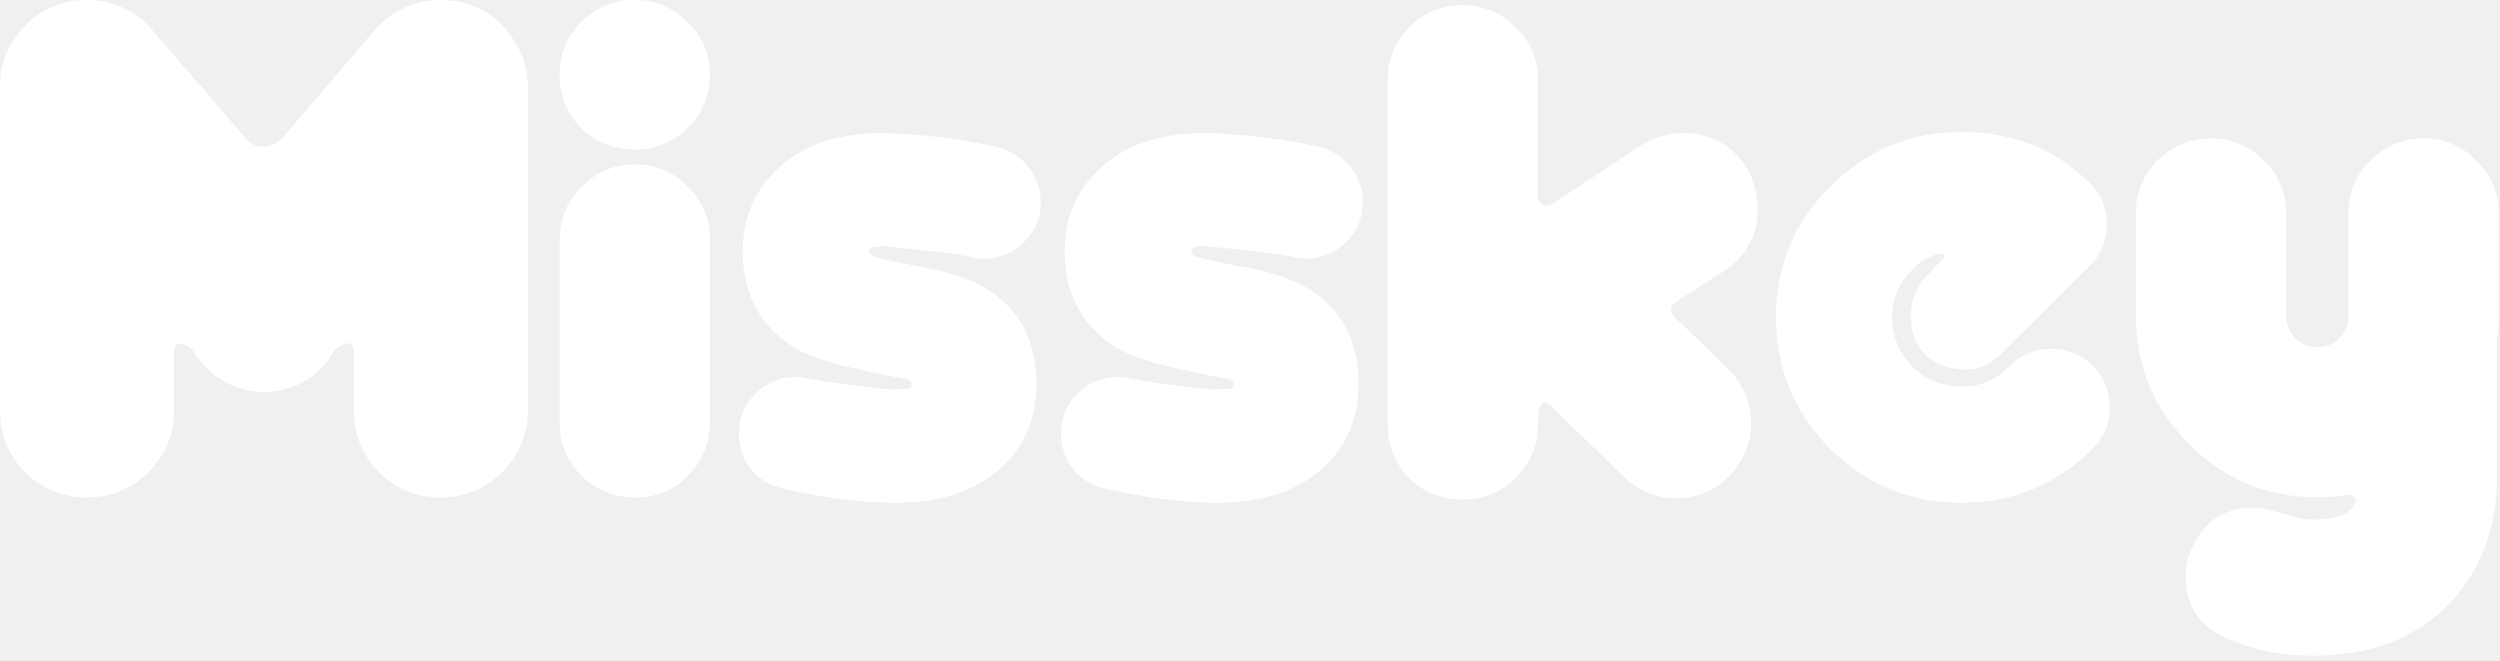
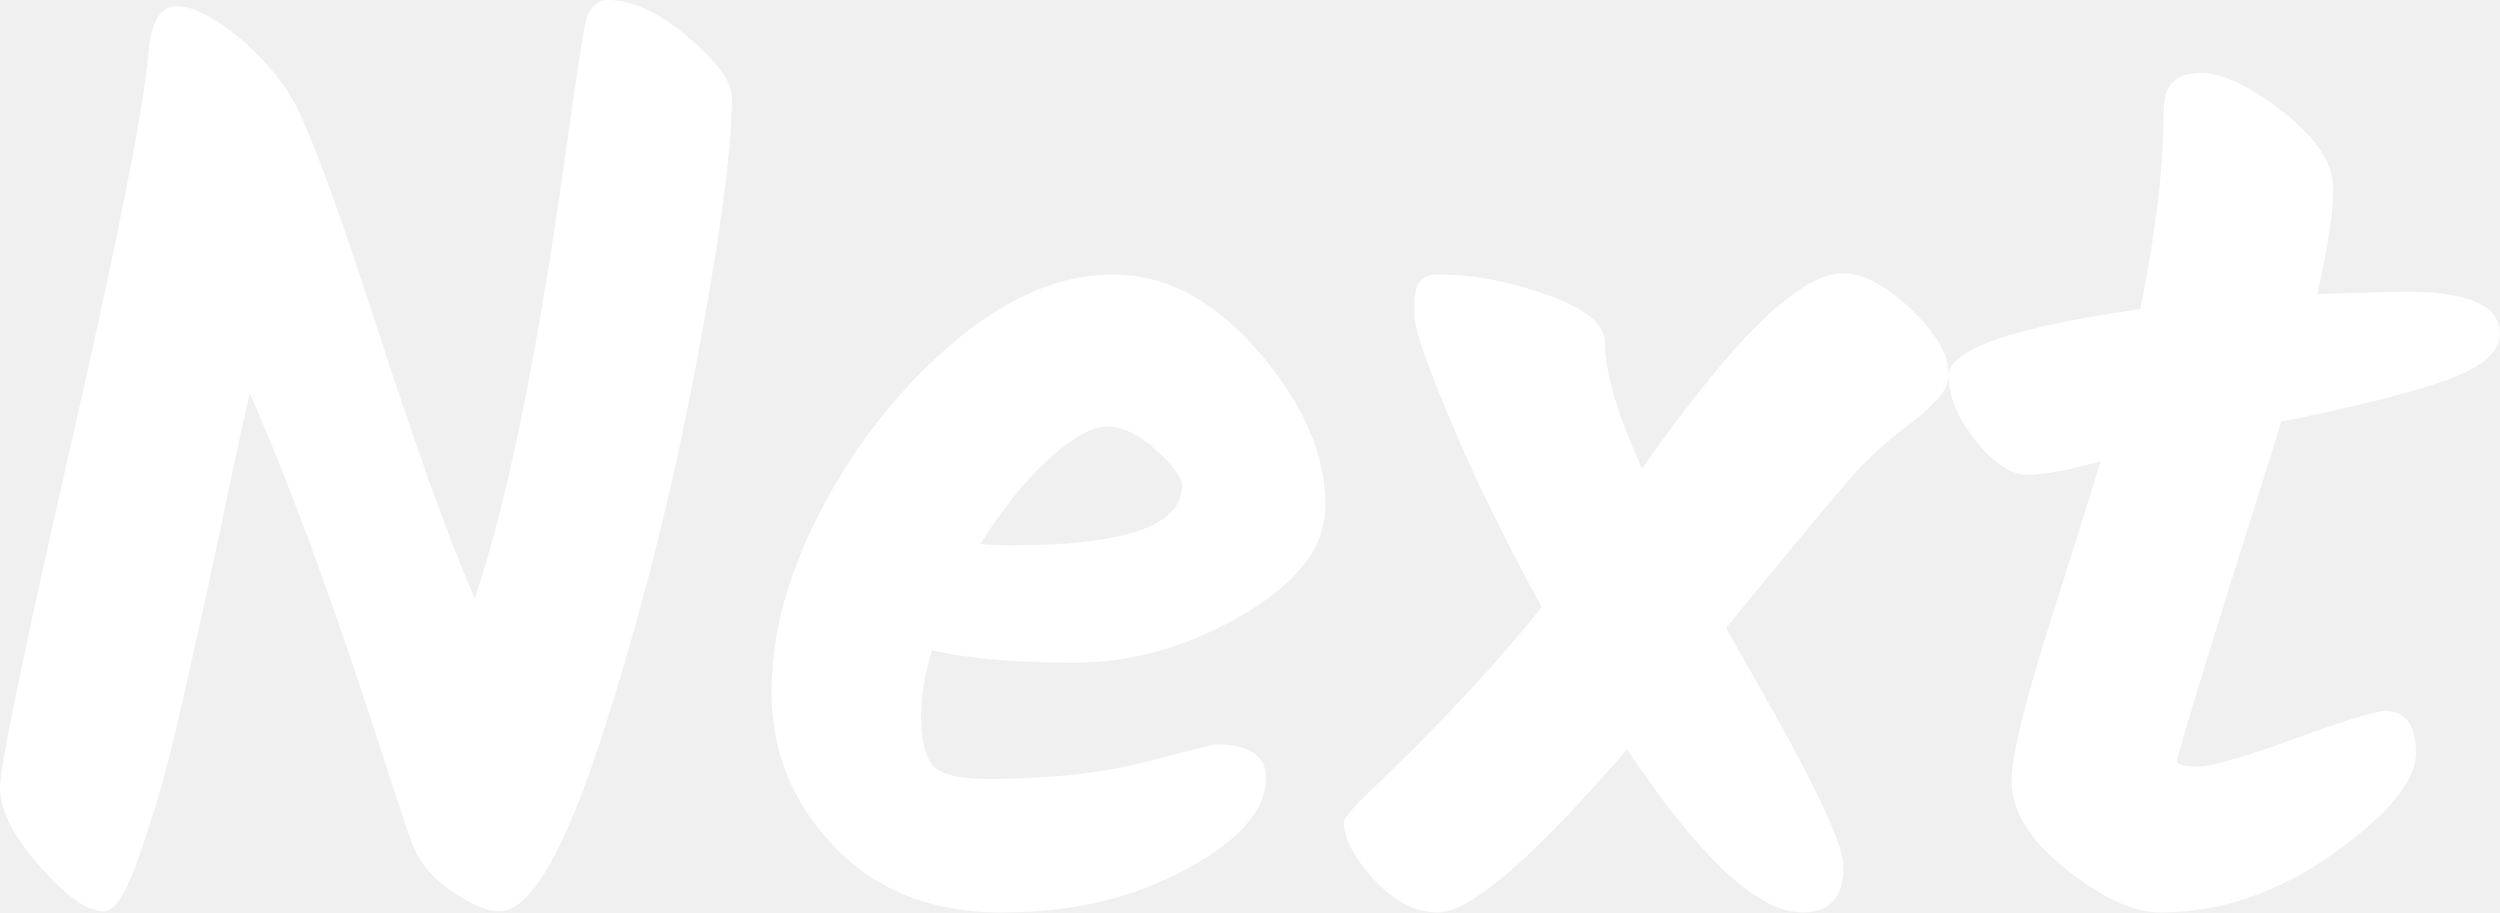
- <svg xmlns="http://www.w3.org/2000/svg" width="515px" height="136px" version="1.1" xml:space="preserve" style="fill-rule:evenodd;clip-rule:evenodd;stroke-linejoin:round;stroke-miterlimit:2;">
-   <g id="path2" transform="matrix(0.264585,0,0,0.264585,-50.0005,-50.0001)">
-     <path d="M256.418,188.976C248.558,188.944 240.758,190.308 233.379,193.013C220.308,197.613 209.533,205.888 201.091,217.802C193.02,229.329 188.977,242.195 188.977,256.409L188.977,508.89C188.977,527.332 195.52,543.29 208.576,556.732C222.032,569.803 237.99,576.331 256.418,576.331C275.259,576.331 291.204,569.803 304.274,556.747C317.73,543.291 324.441,527.332 324.441,508.89L324.441,462.983C324.584,453.04 334.824,455.655 340.01,462.983C349.695,479.767 370.251,494.19 394.193,494.105L394.193,494.119C418.119,494.019 438.005,482.196 448.375,462.983C452.304,458.354 463.377,450.455 464.52,462.983L464.52,508.89C464.52,527.332 471.047,543.29 484.104,556.732C497.574,569.803 513.511,576.331 531.953,576.331C550.78,576.331 566.739,569.803 579.809,556.747C593.265,543.291 599.977,527.332 599.977,508.89L599.977,256.409C599.977,242.195 595.752,229.329 587.309,217.802C579.224,205.874 568.653,197.613 555.597,193.013C547.912,190.314 540.228,188.976 532.543,188.976C511.788,188.976 494.301,197.046 480.073,213.188L411.636,293.281C410.107,294.438 405.006,303.247 394.178,303.247C383.379,303.247 378.868,294.439 377.325,293.296L308.297,213.188C294.47,197.046 277.173,188.976 256.418,188.976ZM682.904,188.983C666.763,188.983 652.926,194.748 641.404,206.271C630.261,217.413 624.691,231.054 624.691,247.196C624.691,263.338 630.261,277.174 641.404,288.697C652.926,299.839 666.763,305.41 682.904,305.41C699.046,305.41 712.88,299.839 724.412,288.697C735.935,277.174 741.693,263.338 741.693,247.196C741.693,231.054 735.935,217.413 724.412,206.271C712.88,194.748 699.046,188.983 682.904,188.983ZM1327.58,193.013C1311.45,193.013 1297.62,198.779 1286.1,210.302C1274.96,221.444 1269.38,235.08 1269.38,251.212L1269.38,519.72C1269.38,535.861 1274.96,549.697 1286.1,561.22C1297.62,572.362 1311.45,577.933 1327.58,577.933C1343.73,577.933 1357.55,572.362 1369.08,561.22C1380.6,549.697 1386.37,535.867 1386.37,519.734C1386.37,508.211 1387.9,502.453 1390.96,502.453C1392.51,502.453 1394.05,503.023 1395.58,504.166L1453.2,560.061C1464.72,571.203 1478.36,576.774 1494.11,576.774C1510.62,576.774 1524.45,571.009 1535.6,559.486C1546.74,547.572 1552.31,533.936 1552.31,518.575C1552.31,502.053 1546.36,488.029 1534.45,476.506C1508.32,450.765 1494.69,437.517 1493.54,436.755C1488.54,431.755 1488.73,427.53 1494.11,424.073L1495.27,423.497L1495.27,422.929L1531.57,399.875C1548.85,388.352 1557.5,372.026 1557.5,350.904C1557.5,339.381 1554.42,328.622 1548.28,318.623C1536.76,301.339 1520.43,292.691 1499.3,292.691C1487.78,292.691 1477.02,295.768 1467.04,301.911C1422.48,331.499 1399.42,346.678 1397.88,347.449C1395.2,349.363 1392.7,349.738 1390.4,348.586C1387.7,347.434 1386.35,344.939 1386.35,341.101L1386.35,251.212C1386.35,235.08 1380.59,221.444 1369.07,210.302C1357.55,198.779 1343.72,193.013 1327.58,193.013ZM1716.37,291.738C1676.42,291.738 1642.24,305.949 1613.81,334.376C1585.76,362.422 1571.74,396.227 1571.74,435.795C1571.74,475.745 1585.76,509.932 1613.81,538.359C1642.24,566.404 1676.42,580.428 1716.37,580.428C1755.94,580.428 1789.94,566.404 1818.37,538.359C1827.2,529.521 1831.62,518.773 1831.62,506.107C1831.62,493.423 1827.2,482.664 1818.37,473.827C1809.53,464.999 1798.77,460.584 1786.11,460.584C1773.42,460.584 1762.66,464.999 1753.83,473.827C1743.46,484.588 1730.97,489.963 1716.37,489.963C1701.4,489.963 1688.53,484.78 1677.77,474.41C1667.39,463.649 1662.2,450.775 1662.2,435.795C1662.2,421.206 1667.59,408.72 1678.35,398.34C1683.73,392.578 1690.26,388.74 1697.93,386.817C1699.87,386.436 1701.4,386.623 1702.55,387.385C1703.32,388.547 1702.93,389.702 1701.39,390.854L1689.87,402.953C1681.03,411.791 1676.61,422.359 1676.61,434.644C1676.61,447.319 1680.45,457.497 1688.13,465.182C1695.81,472.868 1706.57,476.705 1720.41,476.705C1730.01,476.705 1739.61,471.91 1749.21,462.311L1816.06,396.044C1824.9,387.197 1829.32,376.436 1829.32,363.77C1829.32,351.086 1824.9,340.332 1816.06,331.504C1789.17,304.992 1755.94,291.738 1716.37,291.738ZM877.977,292.668C841.947,292.194 813.839,301.679 793.662,321.133C775.996,338.036 767.168,359.358 767.168,385.089C767.549,417.363 780.035,441.565 804.624,457.697C811.918,462.687 820.941,466.72 831.693,469.796C837.083,471.72 846.111,474.02 858.777,476.705C869.919,479.391 882.023,481.886 895.088,484.191C897.774,484.962 898.924,486.312 898.543,488.236C898.543,490.541 897.58,491.691 895.657,491.691C890.667,492.072 886.059,492.266 881.831,492.266C850.328,488.81 829.001,485.927 817.859,483.622C814.793,482.851 811.535,482.463 808.078,482.463C796.165,482.463 785.787,486.884 776.949,495.721C768.502,504.178 764.282,514.551 764.282,526.836C764.282,536.825 767.352,545.854 773.494,553.92C780.027,561.986 788.486,567.169 798.866,569.473C831.13,576.778 860.317,580.428 886.429,580.428C922.16,580.428 950.013,570.825 969.992,551.617C987.277,535.094 995.925,513.775 995.925,487.653C995.925,455.388 983.626,431.187 959.037,415.045C945.972,406.598 927.915,400.45 904.869,396.612C891.042,393.927 879.518,391.427 870.3,389.112L870.3,389.127C867.605,388.356 866.067,386.818 865.686,384.513C865.686,382.59 867.224,381.44 870.3,381.059C873.757,380.678 877.415,380.678 881.262,381.059C913.146,384.135 934.652,386.823 945.794,389.127C948.861,389.889 951.931,390.271 955.007,390.271C967.301,390.271 977.674,386.051 986.121,377.604C994.959,368.767 999.379,358.393 999.379,346.49C999.379,336.109 996.109,326.894 989.576,318.837C983.043,310.761 974.79,305.566 964.81,303.261C938.298,297.5 911.788,294.042 885.285,292.89C882.813,292.77 880.379,292.7 877.977,292.668ZM1128.73,292.668C1092.7,292.194 1064.59,301.679 1044.42,321.133C1026.75,338.036 1017.92,359.358 1017.92,385.089C1018.3,417.363 1030.79,441.565 1055.38,457.697C1062.67,462.687 1071.7,466.72 1082.46,469.796C1087.84,471.72 1096.86,474.02 1109.54,476.705C1120.68,479.391 1132.79,481.886 1145.84,484.191C1148.53,484.962 1149.68,486.312 1149.3,488.236C1149.3,490.541 1148.34,491.691 1146.41,491.691C1141.42,492.072 1136.81,492.266 1132.59,492.266C1101.09,488.81 1079.77,485.927 1068.63,483.622C1065.55,482.851 1062.29,482.463 1058.83,482.463C1046.92,482.463 1036.55,486.884 1027.72,495.721C1019.26,504.178 1015.04,514.551 1015.04,526.836C1015.04,536.825 1018.11,545.854 1024.26,553.92C1030.79,561.986 1039.24,567.169 1049.62,569.473C1081.88,576.778 1111.08,580.428 1137.2,580.428C1172.92,580.428 1200.77,570.825 1220.75,551.617C1238.03,535.094 1246.68,513.775 1246.68,487.653C1246.68,455.388 1234.39,431.187 1209.81,415.045C1196.74,406.598 1178.68,400.45 1155.64,396.612C1141.81,393.927 1130.29,391.427 1121.07,389.112L1121.05,389.127C1118.37,388.356 1116.84,386.818 1116.45,384.513C1116.45,382.59 1117.99,381.44 1121.05,381.059C1124.52,380.678 1128.17,380.678 1132.01,381.059C1163.89,384.135 1185.41,386.823 1196.55,389.127C1199.62,389.889 1202.69,390.271 1205.76,390.271C1218.06,390.271 1228.43,386.051 1236.89,377.604C1245.72,368.767 1250.13,358.393 1250.13,346.49C1250.13,336.109 1246.87,326.894 1240.35,318.837C1233.81,310.761 1225.55,305.566 1215.56,303.261C1189.06,297.5 1162.55,294.042 1136.04,292.89C1133.57,292.77 1131.13,292.7 1128.73,292.668ZM1910.17,296.736C1894.04,296.736 1880.21,302.501 1868.69,314.024C1857.55,325.157 1851.98,338.793 1851.98,354.934L1851.98,435.028C1851.98,473.825 1865.8,507.05 1893.45,534.705C1921.12,562.36 1954.36,576.191 1993.15,576.191C2000.84,576.191 2007.95,575.614 2014.48,574.471C2018.32,573.699 2021,574.469 2022.53,576.774C2023.69,578.307 2023.3,580.42 2021.39,583.115C2016.39,590.029 2005.82,593.486 1989.69,593.486C1983.55,593.486 1975.68,591.949 1966.07,588.873C1956.47,585.797 1948.98,584.259 1943.6,584.259C1920.93,584.259 1904.99,594.638 1895.77,615.388C1892.32,622.302 1890.58,629.598 1890.58,637.283C1890.58,659.948 1900.77,675.892 1921.13,685.11C1941.49,694.709 1964.34,699.505 1989.69,699.505C2033.49,699.505 2068.25,686.639 2093.98,660.898C2120.11,635.166 2133.18,600.784 2133.18,557.758L2133.18,452.308C2133.94,446.157 2134.32,440.399 2134.32,435.028L2134.32,354.934C2134.32,338.802 2128.57,325.166 2117.04,314.024C2105.9,302.501 2092.27,296.736 2076.13,296.736C2059.99,296.736 2046.16,302.501 2034.63,314.024C2023.11,325.157 2017.35,338.793 2017.35,354.934L2017.35,435.028C2017.35,441.551 2015.04,447.309 2010.43,452.308C2005.83,456.918 2000.07,459.225 1993.15,459.225C1986.62,459.225 1980.86,456.918 1975.87,452.308C1971.26,447.309 1968.95,441.551 1968.95,435.028L1968.95,354.934C1968.95,338.802 1963.19,325.166 1951.67,314.024C1940.14,302.501 1926.3,296.736 1910.17,296.736ZM683.473,316.947C667.331,316.947 653.495,322.713 641.972,334.236C630.449,345.768 624.691,359.602 624.691,375.744L624.691,518.118C624.691,534.259 630.449,548.095 641.972,559.618C653.504,570.761 667.341,576.331 683.473,576.331C699.624,576.331 713.27,570.761 724.412,559.618C735.935,548.095 741.693,534.259 741.693,518.118L741.693,375.744C741.693,359.593 735.935,345.759 724.412,334.236C713.261,322.713 699.614,316.947 683.473,316.947Z" style="fill:white;fill-rule:nonzero;" />
+ <svg xmlns="http://www.w3.org/2000/svg" width="303.3" height="110.703" viewBox="0 0 303.3 110.703">
+   <g id="svgGroup" stroke-linecap="round" fill-rule="nonzero" font-size="9pt" stroke="#000000" stroke-width="0mm" fill="#ffffff" style="stroke:#000000;stroke-width:0mm;fill:#ffffff">
+     <path d="M 77.421 0.716 Q 78.913 1.28 80.502 2.291 A 27.55 27.55 0 0 1 83.475 4.501 A 34.738 34.738 0 0 1 85.55 6.391 Q 88.61 9.436 88.789 11.588 A 3.183 3.183 0 0 1 88.8 11.851 A 66.775 66.775 0 0 1 88.523 17.444 Q 87.694 27.133 84.375 44.626 Q 79.95 67.951 73.05 89.251 Q 66.294 110.108 60.832 110.542 A 2.922 2.922 0 0 1 60.6 110.551 Q 58.694 110.551 55.821 108.776 A 26.171 26.171 0 0 1 54.75 108.076 A 14.97 14.97 0 0 1 52.221 105.917 A 10.693 10.693 0 0 1 49.95 102.226 A 150.058 150.058 0 0 1 49.317 100.402 Q 47.995 96.522 45.3 88.201 A 630.118 630.118 0 0 0 39.494 71.128 Q 36.659 63.193 33.95 56.422 A 285.309 285.309 0 0 0 30.3 47.701 A 293.554 293.554 0 0 0 29.733 50.186 Q 29.104 52.989 28.297 56.79 A 1129.258 1129.258 0 0 0 27.525 60.451 A 1983.897 1983.897 0 0 1 26.705 64.356 Q 25.902 68.156 25.279 71.018 A 567.932 567.932 0 0 1 24.75 73.426 A 3598.452 3598.452 0 0 1 23.899 77.244 Q 23.518 78.949 23.094 80.845 A 7064.111 7064.111 0 0 1 22.2 84.826 A 329.669 329.669 0 0 1 21.473 87.99 Q 20.625 91.6 19.913 94.199 A 93.257 93.257 0 0 1 19.575 95.401 Q 18.45 99.301 17.1 103.201 A 45.984 45.984 0 0 1 16.229 105.652 Q 14.314 110.551 12.6 110.551 Q 9.644 110.551 4.942 105.237 A 46.258 46.258 0 0 1 4.8 105.076 A 32.249 32.249 0 0 1 2.7 102.433 Q 0.589 99.442 0.128 96.967 A 7.325 7.325 0 0 1 0 95.626 Q 0 92.248 6.229 64.444 A 2752.424 2752.424 0 0 1 8.625 53.851 A 1715.524 1715.524 0 0 0 11.583 40.668 Q 17.391 14.251 18 6.451 A 16.53 16.53 0 0 1 18.258 4.514 Q 18.667 2.477 19.568 1.543 A 2.512 2.512 0 0 1 21.45 0.751 Q 24 0.751 27.975 3.751 Q 31.95 6.751 34.875 11.026 A 19.457 19.457 0 0 1 36.258 13.558 Q 39.302 19.976 45.248 38.231 A 825.402 825.402 0 0 1 45.45 38.851 Q 53.1 62.401 57.6 72.601 Q 62.465 58.133 66.707 31.425 A 658.145 658.145 0 0 0 68.4 20.101 Q 70.35 6.151 70.95 3.076 A 6.675 6.675 0 0 1 71.291 1.878 Q 71.541 1.255 71.901 0.839 A 2.391 2.391 0 0 1 73.8 0.001 A 10.221 10.221 0 0 1 77.421 0.716 Z M 276.08 53.378 A 292.517 292.517 0 0 0 276.75 51.151 A 332.785 332.785 0 0 0 281.1 50.252 Q 287.883 48.801 292.553 47.464 A 70.651 70.651 0 0 0 296.775 46.126 Q 303.3 43.801 303.3 40.501 A 3.844 3.844 0 0 0 301.232 37.066 Q 299.343 35.925 295.73 35.566 A 37.469 37.469 0 0 0 292.05 35.401 A 127.171 127.171 0 0 0 290.103 35.418 Q 287.752 35.454 284.484 35.57 A 552.001 552.001 0 0 0 281.1 35.701 A 121.142 121.142 0 0 0 281.69 33.082 Q 282.566 28.967 282.878 25.917 A 30.172 30.172 0 0 0 283.05 22.876 A 6.985 6.985 0 0 0 282.983 21.917 Q 282.573 18.954 279.633 15.929 A 25.739 25.739 0 0 0 276.975 13.576 A 42.95 42.95 0 0 0 275.155 12.232 Q 270.299 8.851 267 8.851 A 6.63 6.63 0 0 0 265.334 9.043 Q 262.5 9.781 262.5 13.351 A 82.964 82.964 0 0 1 262.343 18.339 Q 262.083 22.666 261.387 27.566 A 167.21 167.21 0 0 1 259.65 37.501 Q 236.4 40.801 236.4 45.601 Q 236.4 49.351 239.7 53.476 Q 243 57.601 246 57.601 Q 249 57.601 254.85 55.951 A 666.456 666.456 0 0 1 254.164 58.182 Q 252.379 63.949 248.625 75.826 A 279.368 279.368 0 0 0 247.16 80.599 Q 244.875 88.307 244.269 92.355 A 17.031 17.031 0 0 0 244.05 94.801 Q 244.05 100.201 250.65 105.451 Q 257.25 110.701 262.05 110.701 A 33.201 33.201 0 0 0 273.103 108.807 A 40.194 40.194 0 0 0 283.05 103.576 Q 293.1 96.451 293.1 91.351 A 11.223 11.223 0 0 0 293.028 90.033 Q 292.72 87.444 291.11 86.627 A 3.849 3.849 0 0 0 289.35 86.251 Q 288.009 86.251 281.619 88.479 A 271.173 271.173 0 0 0 278.4 89.626 A 183.679 183.679 0 0 1 275.046 90.81 Q 270.302 92.428 267.973 92.851 A 7.859 7.859 0 0 1 266.625 93.001 A 13.936 13.936 0 0 1 265.863 92.982 Q 264.15 92.888 264.15 92.326 A 1.108 1.108 0 0 1 264.172 92.153 Q 264.42 90.776 267.525 80.701 Q 270.9 69.751 273.225 62.476 A 1103.986 1103.986 0 0 0 274.253 59.243 Q 275.316 55.882 276.08 53.378 Z M 209.4 76.201 L 213.75 83.851 A 325.344 325.344 0 0 1 217.114 89.902 Q 223.65 101.983 223.65 105.151 A 9.062 9.062 0 0 1 223.43 107.246 Q 222.755 110.074 220.016 110.588 A 7.152 7.152 0 0 1 218.7 110.701 A 9.819 9.819 0 0 1 213.898 109.226 Q 208.065 105.905 200.307 95.108 A 146.054 146.054 0 0 1 197.4 90.901 A 240.398 240.398 0 0 1 191.383 97.63 Q 179.203 110.701 174.45 110.701 A 8.712 8.712 0 0 1 170.012 109.444 Q 168.753 108.71 167.533 107.548 A 18.188 18.188 0 0 1 166.725 106.726 A 22.913 22.913 0 0 1 165.117 104.8 Q 163.477 102.579 163.138 100.703 A 5.354 5.354 0 0 1 163.05 99.751 Q 163.05 99.046 165.835 96.351 A 64.324 64.324 0 0 1 166.2 96.001 Q 177.337 85.401 185.233 75.881 A 162.608 162.608 0 0 0 187.05 73.651 A 262.16 262.16 0 0 1 180.078 60.128 A 210.897 210.897 0 0 1 176.1 51.301 Q 171.703 40.895 171.602 38.437 A 2.71 2.71 0 0 1 171.6 38.326 Q 171.6 36.001 171.75 35.251 Q 172.2 33.301 174.45 33.301 A 36.124 36.124 0 0 1 182.379 34.22 A 46.462 46.462 0 0 1 187.725 35.776 Q 194.7 38.251 194.7 41.551 Q 194.7 46.801 199.2 56.851 Q 208.35 43.951 214.125 38.551 A 39.164 39.164 0 0 1 216.717 36.317 Q 219.371 34.239 221.495 33.525 A 6.549 6.549 0 0 1 223.575 33.151 A 7.648 7.648 0 0 1 226.458 33.763 Q 228.716 34.681 231.259 36.977 A 29.814 29.814 0 0 1 231.825 37.501 Q 235.627 41.117 236.269 44.11 A 5.67 5.67 0 0 1 236.4 45.301 A 4.184 4.184 0 0 1 235.819 47.402 A 6.088 6.088 0 0 1 235.05 48.451 Q 233.762 49.883 231.244 51.793 A 56.775 56.775 0 0 1 231 51.976 Q 228.3 54.001 225.825 56.551 A 42.561 42.561 0 0 0 224.493 58.019 Q 221.409 61.538 213.224 71.524 A 2632.036 2632.036 0 0 0 209.4 76.201 Z M 158.384 68.223 Q 157.02 70.059 154.887 71.78 A 33.281 33.281 0 0 1 150.825 74.551 Q 140.85 80.401 130.35 80.401 A 121.579 121.579 0 0 1 123.574 80.224 Q 120.363 80.044 117.608 79.682 A 52.169 52.169 0 0 1 113.1 78.901 A 25.508 25.508 0 0 0 111.75 86.875 A 24.3 24.3 0 0 0 111.75 87.001 A 19.203 19.203 0 0 0 111.845 88.989 Q 112.109 91.51 113.1 92.776 Q 114.409 94.45 119.53 94.5 A 32.684 32.684 0 0 0 119.85 94.501 A 100.882 100.882 0 0 0 128.458 94.155 Q 132.516 93.807 136.036 93.108 A 52.717 52.717 0 0 0 139.125 92.401 A 1502.148 1502.148 0 0 1 141.011 91.909 Q 146.512 90.477 147.322 90.321 A 0.909 0.909 0 0 1 147.45 90.301 A 13.984 13.984 0 0 1 149.54 90.444 Q 152.254 90.856 153.153 92.463 A 3.804 3.804 0 0 1 153.6 94.351 A 7.982 7.982 0 0 1 152.064 98.918 Q 149.745 102.293 143.925 105.451 A 43.093 43.093 0 0 1 129.204 110.189 A 55.081 55.081 0 0 1 121.575 110.701 A 32.723 32.723 0 0 1 112.46 109.494 A 24.867 24.867 0 0 1 101.25 102.751 Q 93.6 94.801 93.6 83.926 A 41.76 41.76 0 0 1 95.617 71.383 Q 97.186 66.386 99.975 61.201 A 68.656 68.656 0 0 1 111.352 45.578 A 62.82 62.82 0 0 1 115.95 41.326 A 41.582 41.582 0 0 1 122.541 36.757 Q 126.812 34.408 131.067 33.656 A 22.977 22.977 0 0 1 135.075 33.301 Q 144.019 33.301 151.706 41.567 A 40.706 40.706 0 0 1 152.7 42.676 A 40.702 40.702 0 0 1 157.27 49.04 Q 159.573 53.066 160.373 57.079 A 21.788 21.788 0 0 1 160.8 61.351 A 11.343 11.343 0 0 1 158.384 68.223 Z M 143.4 58.951 Q 143.4 57.451 140.25 54.601 A 15.402 15.402 0 0 0 138.425 53.168 Q 137.42 52.504 136.457 52.151 A 6.178 6.178 0 0 0 134.325 51.751 Q 132.078 51.751 128.797 54.359 A 30.64 30.64 0 0 0 127.2 55.726 A 40.507 40.507 0 0 0 122.962 60.283 Q 121.158 62.53 119.439 65.223 A 66.861 66.861 0 0 0 118.95 66.001 Q 120.3 66.151 122.85 66.151 A 89.57 89.57 0 0 0 129.307 65.939 Q 143.4 64.914 143.4 58.951 Z" vector-effect="non-scaling-stroke" />
  </g>
</svg>
